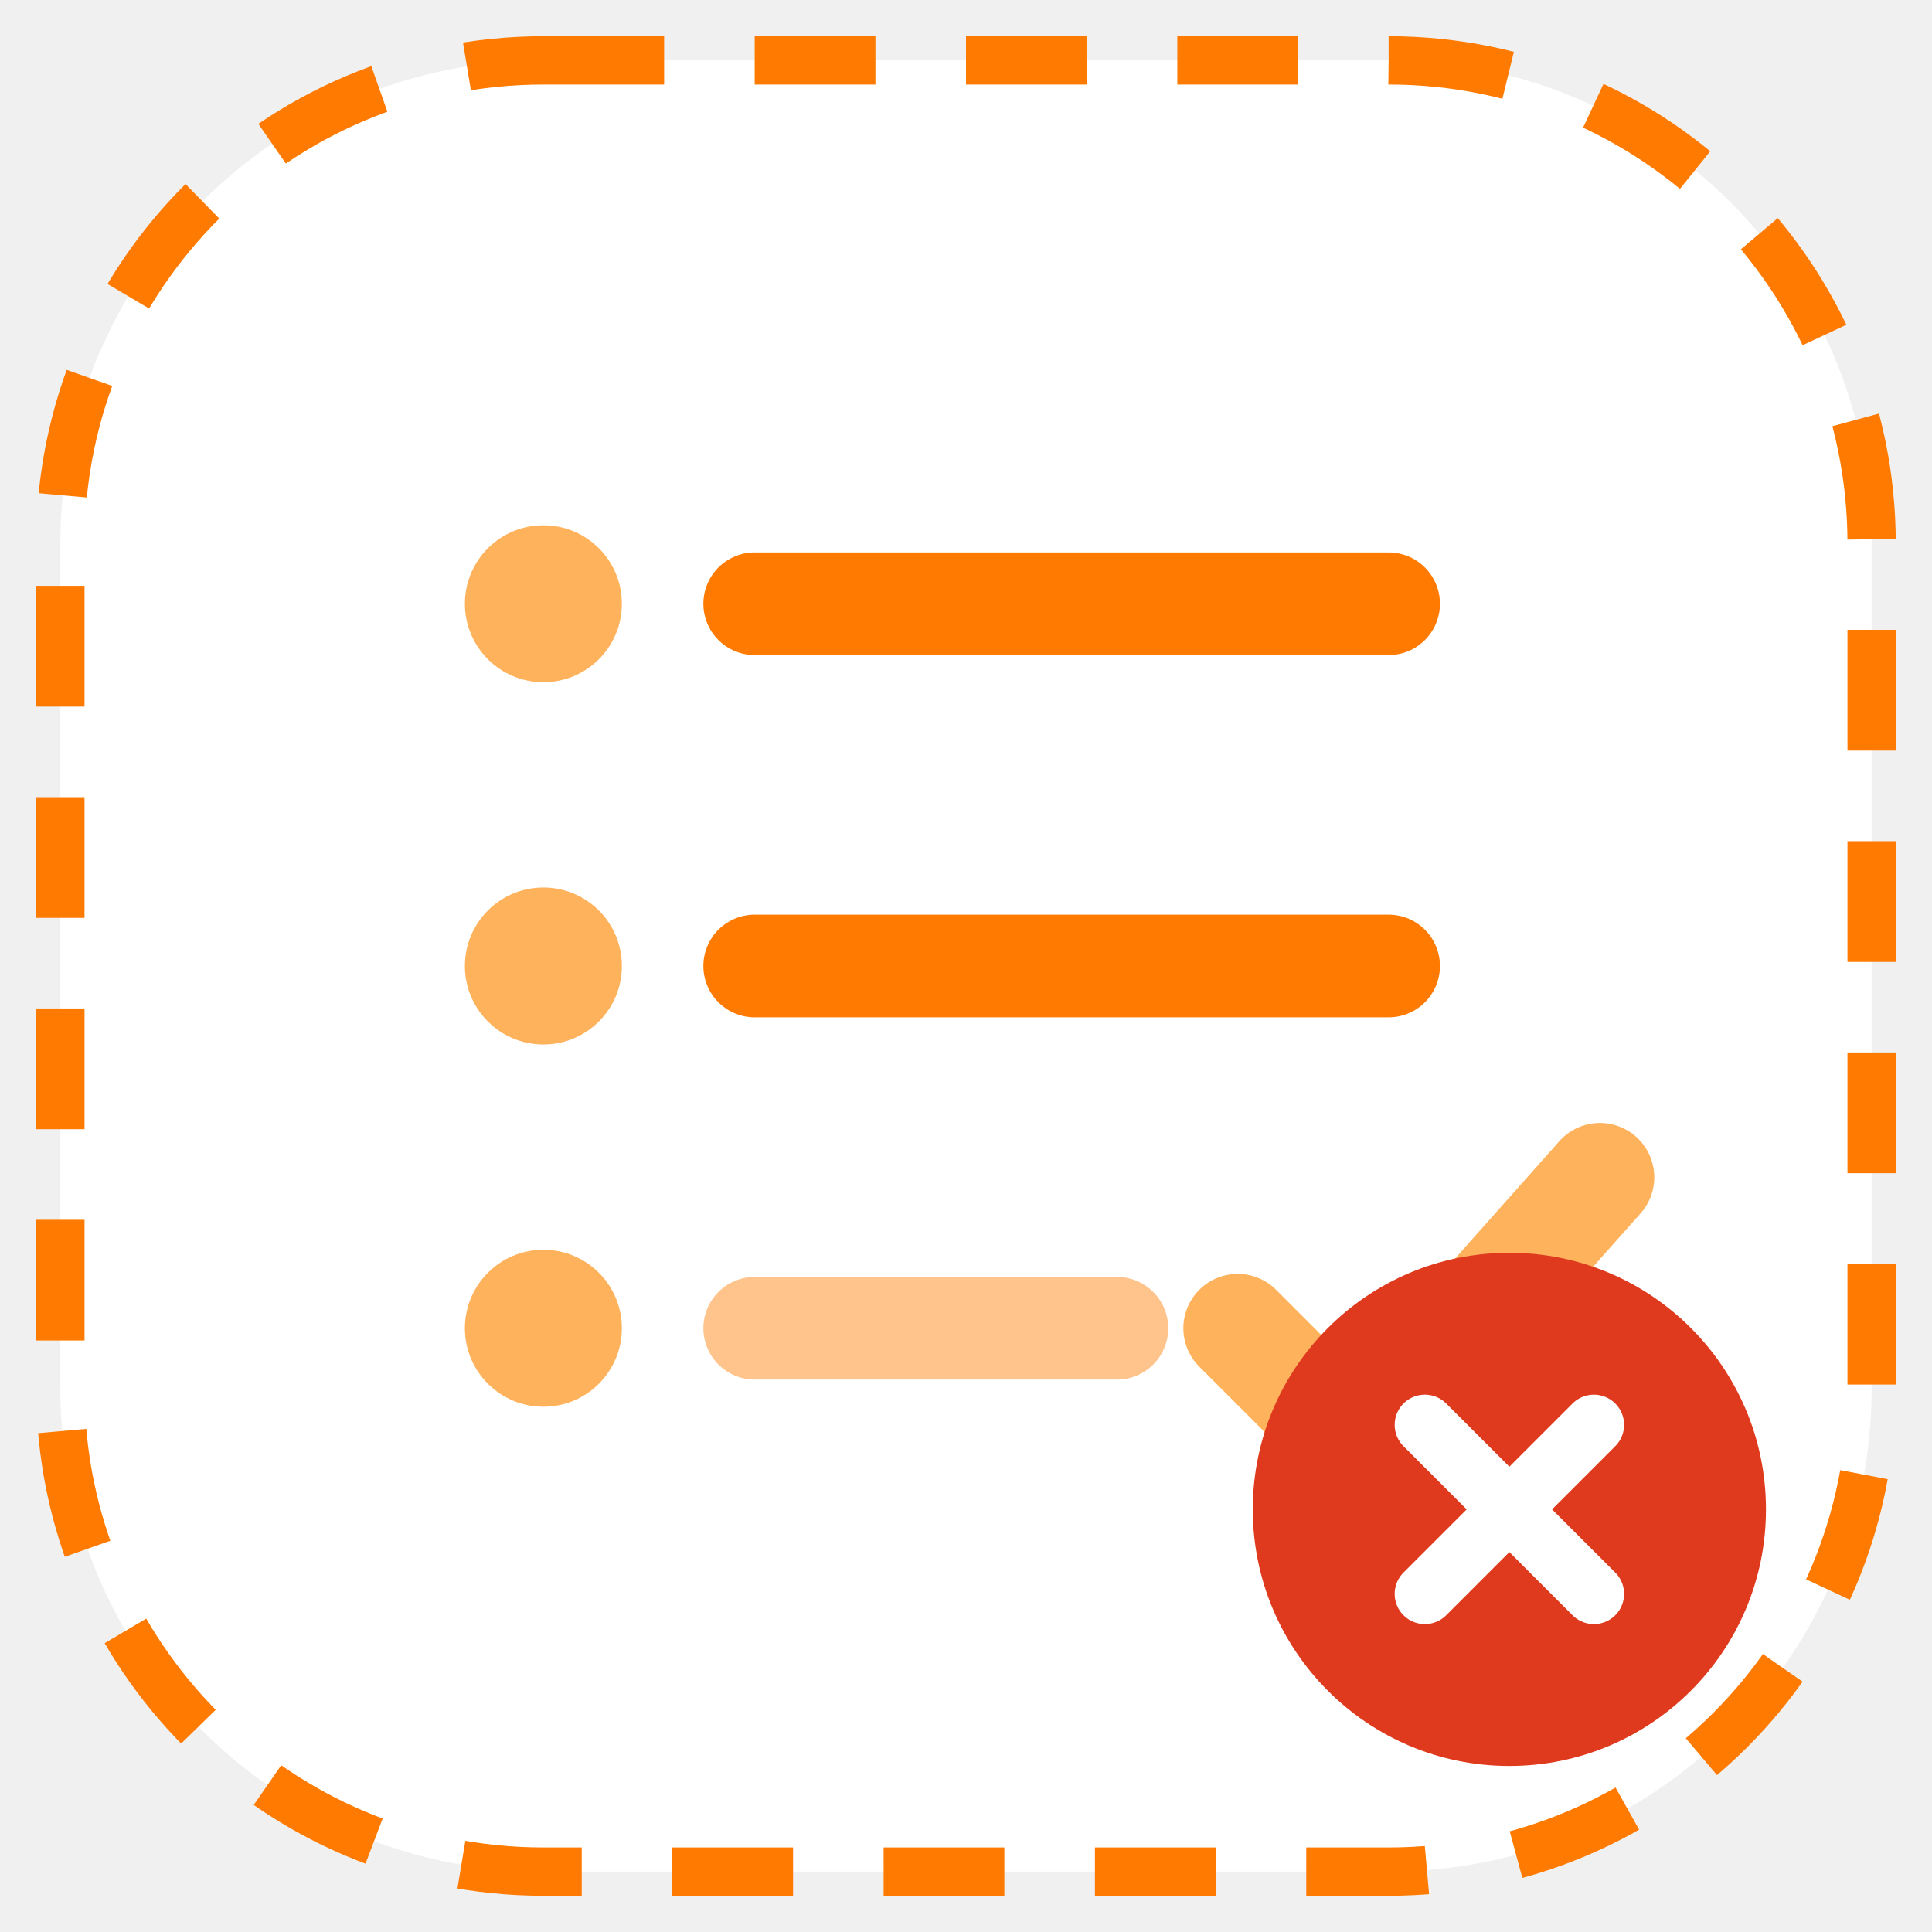
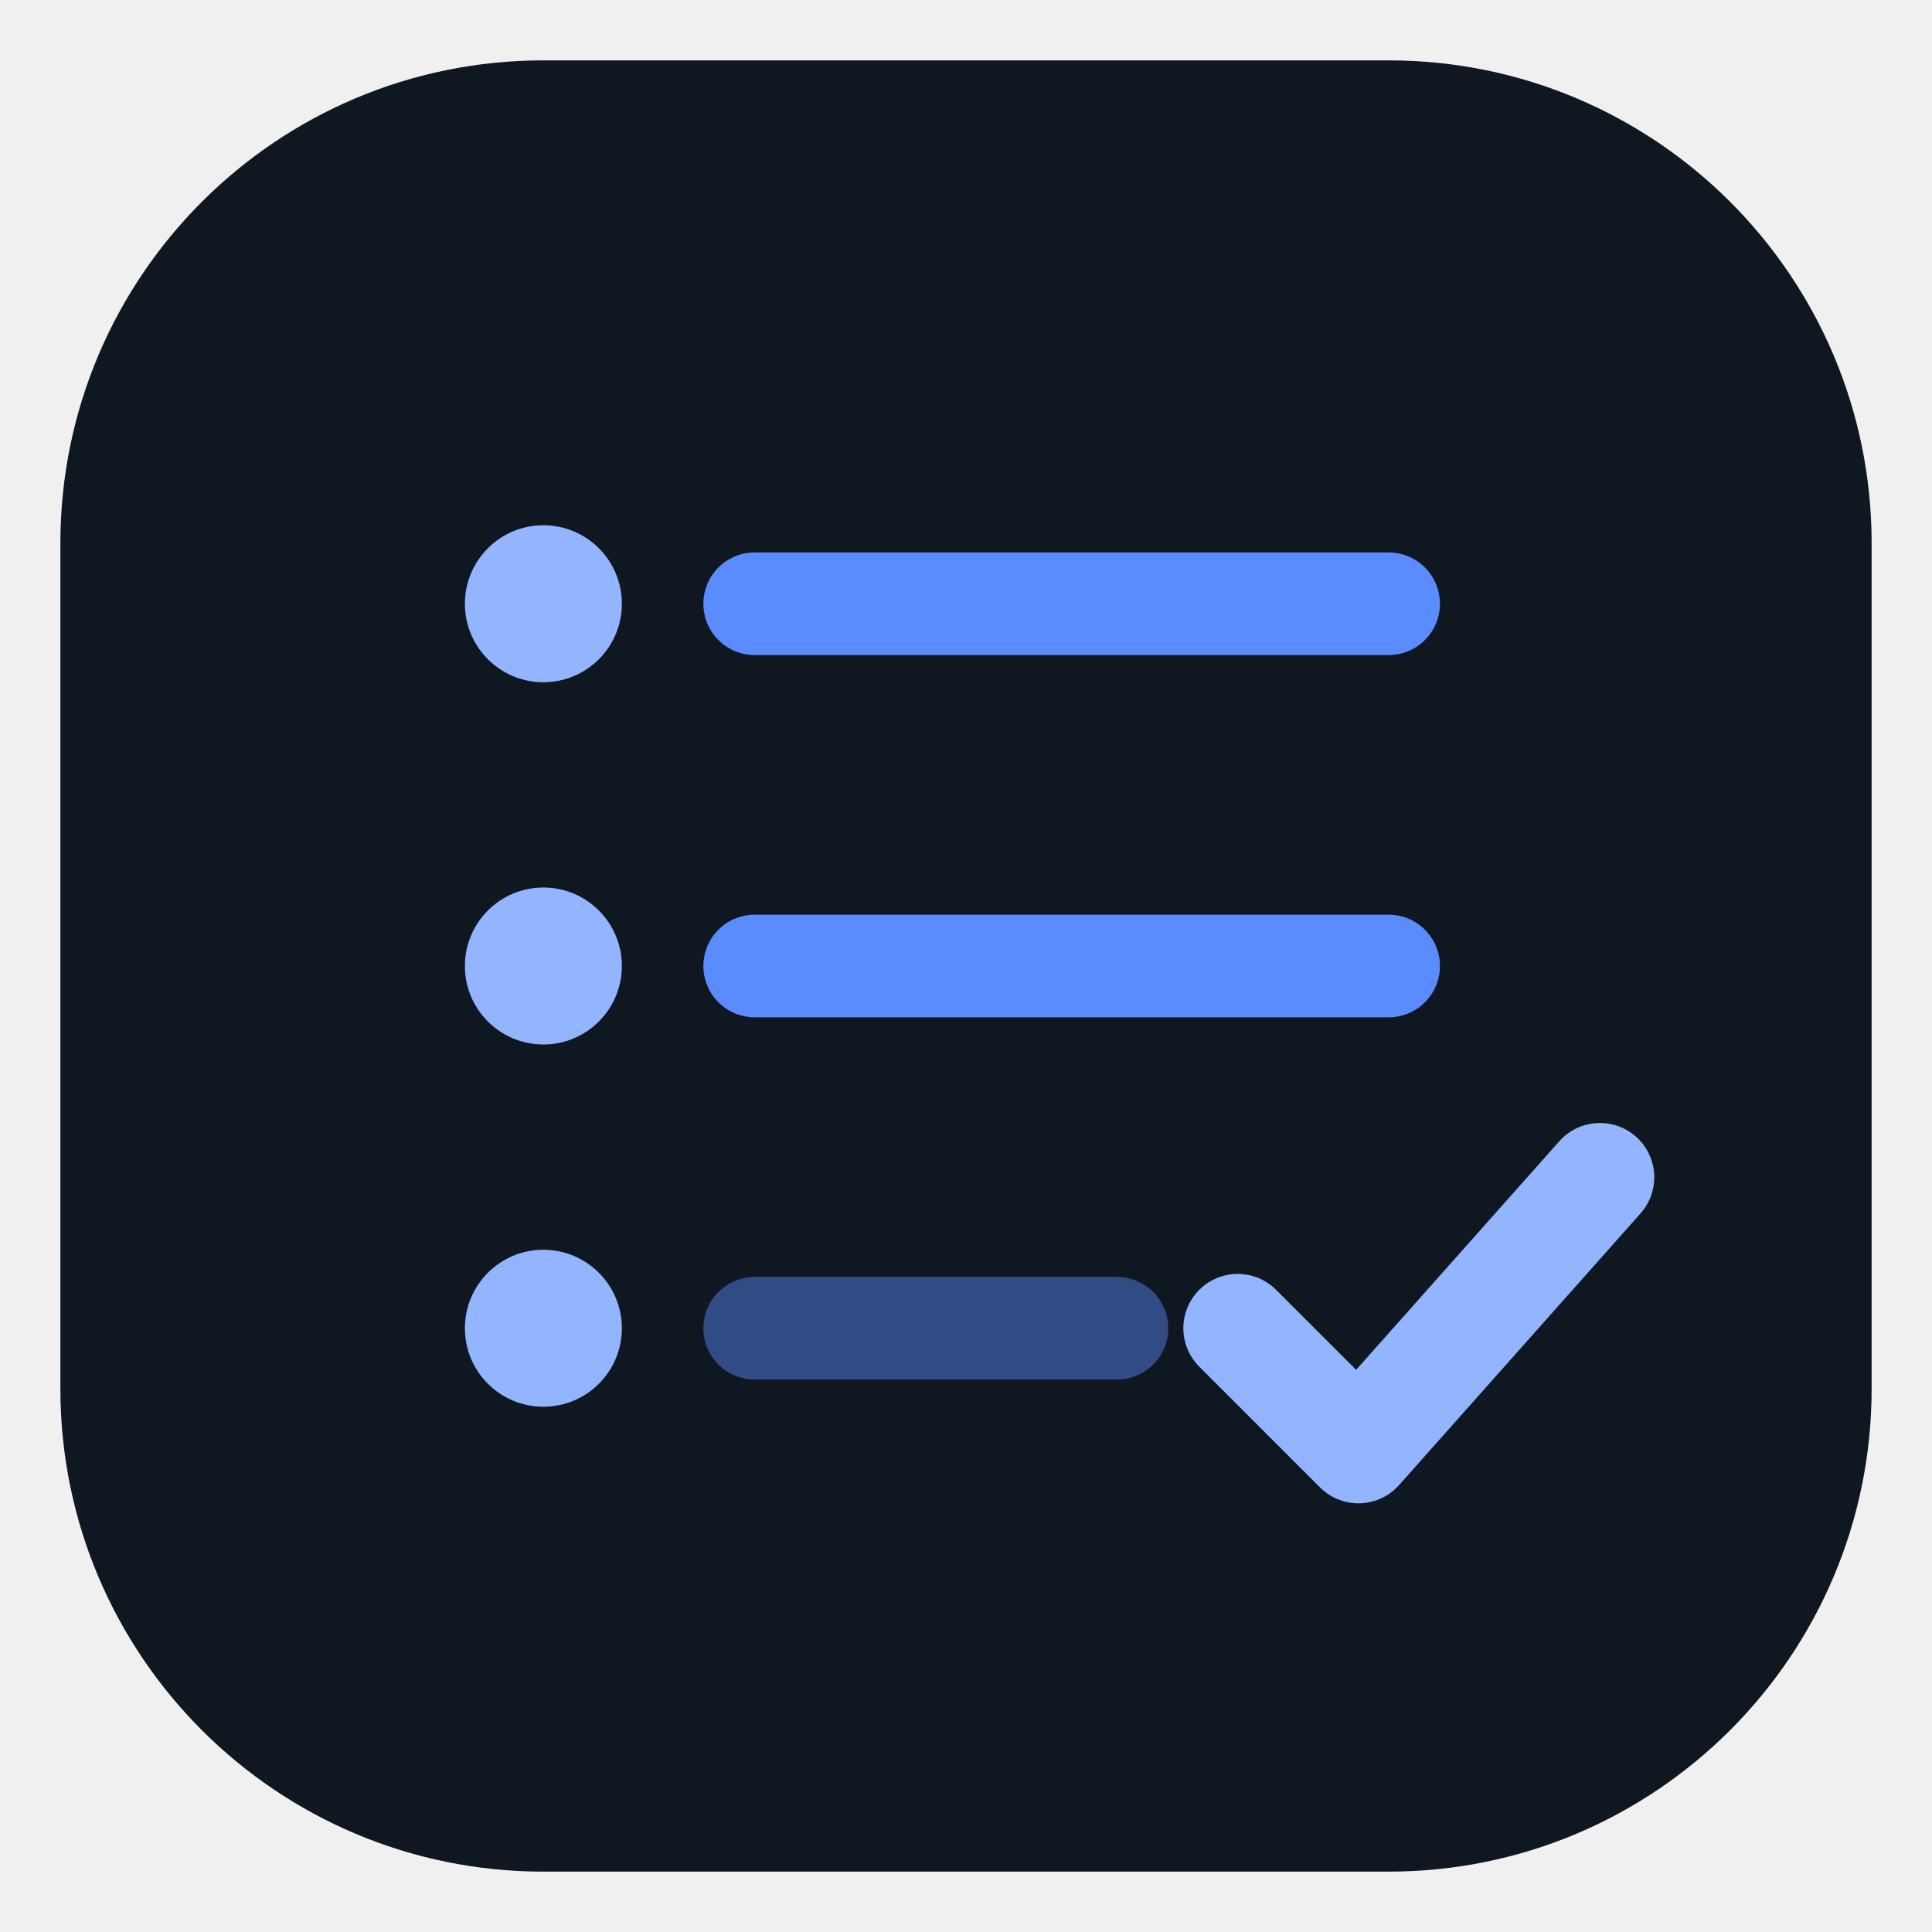
<svg xmlns="http://www.w3.org/2000/svg" viewBox="0 0 64 64" width="64" height="64" role="img" aria-label="Choice">
-   <rect x="2" y="2" width="60" height="60" rx="16" fill="#FFFFFF" stroke="#FF7A00" stroke-width="1.6" stroke-dasharray="4 3" />
-   <circle cx="18" cy="20" r="2.6" fill="#FFB25C" />
-   <circle cx="18" cy="32" r="2.6" fill="#FFB25C" />
-   <circle cx="18" cy="44" r="2.6" fill="#FFB25C" />
-   <path d="M25 20h21M25 32h21" stroke="#FF7A00" stroke-width="3.4" stroke-linecap="round" />
-   <path d="M25 44h12" stroke="#FF7A00" stroke-width="3.4" stroke-linecap="round" opacity=".45" />
-   <path d="M41 44l4 4 8-9" stroke="#FFB25C" stroke-width="3.6" stroke-linecap="round" stroke-linejoin="round" fill="none" />
-   <circle cx="50" cy="50" r="8.5" fill="#E03A1E" />
-   <path d="M47.2 47.2l5.6 5.6M52.8 47.2l-5.6 5.6" stroke="#FFFFFF" stroke-width="2" stroke-linecap="round" />
+   <rect x="2" y="2" width="60" height="60" rx="16" fill="#0F1720" />
+   <circle cx="18" cy="20" r="2.6" fill="#93B4FF" />
+   <circle cx="18" cy="32" r="2.6" fill="#93B4FF" />
+   <circle cx="18" cy="44" r="2.6" fill="#93B4FF" />
+   <path d="M25 20h21M25 32h21" stroke="#5B8CFF" stroke-width="3.4" stroke-linecap="round" />
+   <path d="M25 44h12" stroke="#5B8CFF" stroke-width="3.4" stroke-linecap="round" opacity=".45" />
+   <path d="M41 44l4 4 8-9" stroke="#93B4FF" stroke-width="3.6" stroke-linecap="round" stroke-linejoin="round" fill="none" />
</svg>
